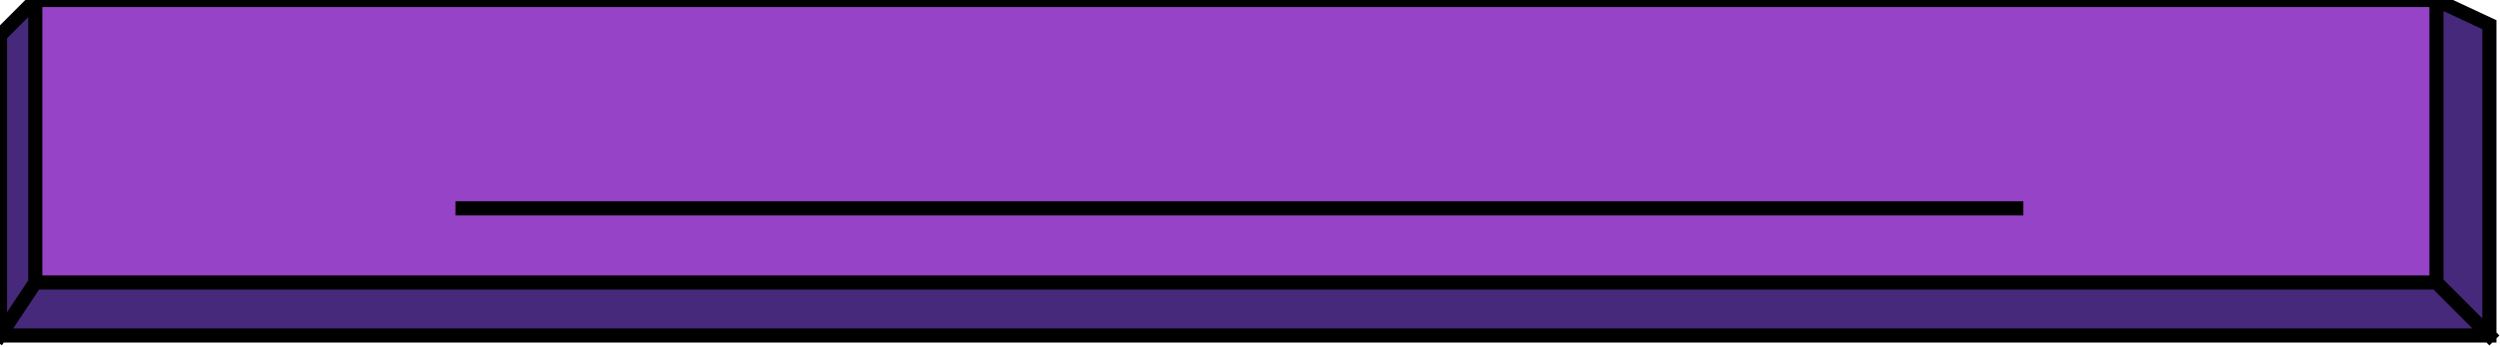
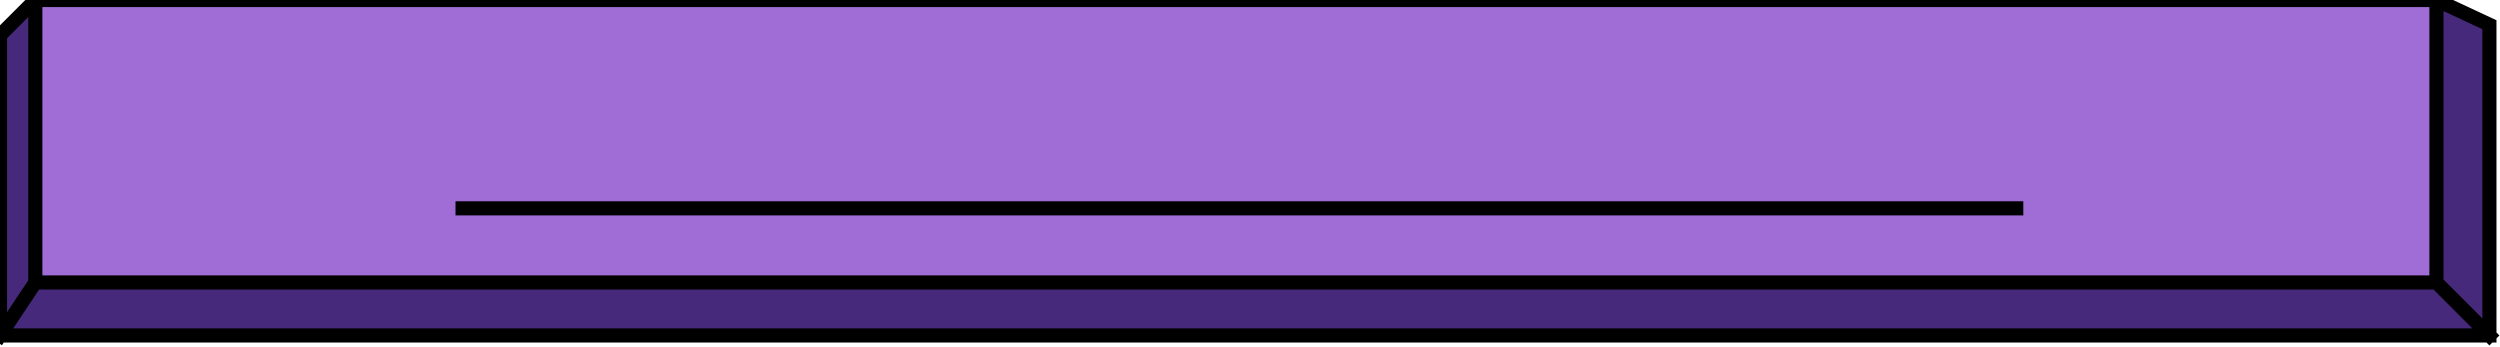
<svg xmlns="http://www.w3.org/2000/svg" width="708" height="98" viewBox="0 0 708 98" preserveAspectRatio="none">
  <polygon points="0 10 10 0 10 80 0 95" fill="#47297b" />
  <polygon points="690 0 705 7 705 95 690 80" fill="#47297b" />
  <polygon points="0 95 10 80 690 80 705 95" fill="#47297b" />
-   <rect x="10" y="0" width="680" height="80" fill="#9643C7" />
+   <rect x="10" y="0" width="680" height="80" fill="#a06cd5" />
  <path d="M10 0 H690 L705 7 V95 H0 V10 Z M10 0 V80 L0 95 M690 0 V80 L705 95 M10 80 H690 M131 59 H571" fill="none" stroke="#000000" stroke-width="4" stroke-linejoin="miter" stroke-linecap="square" />
</svg>
